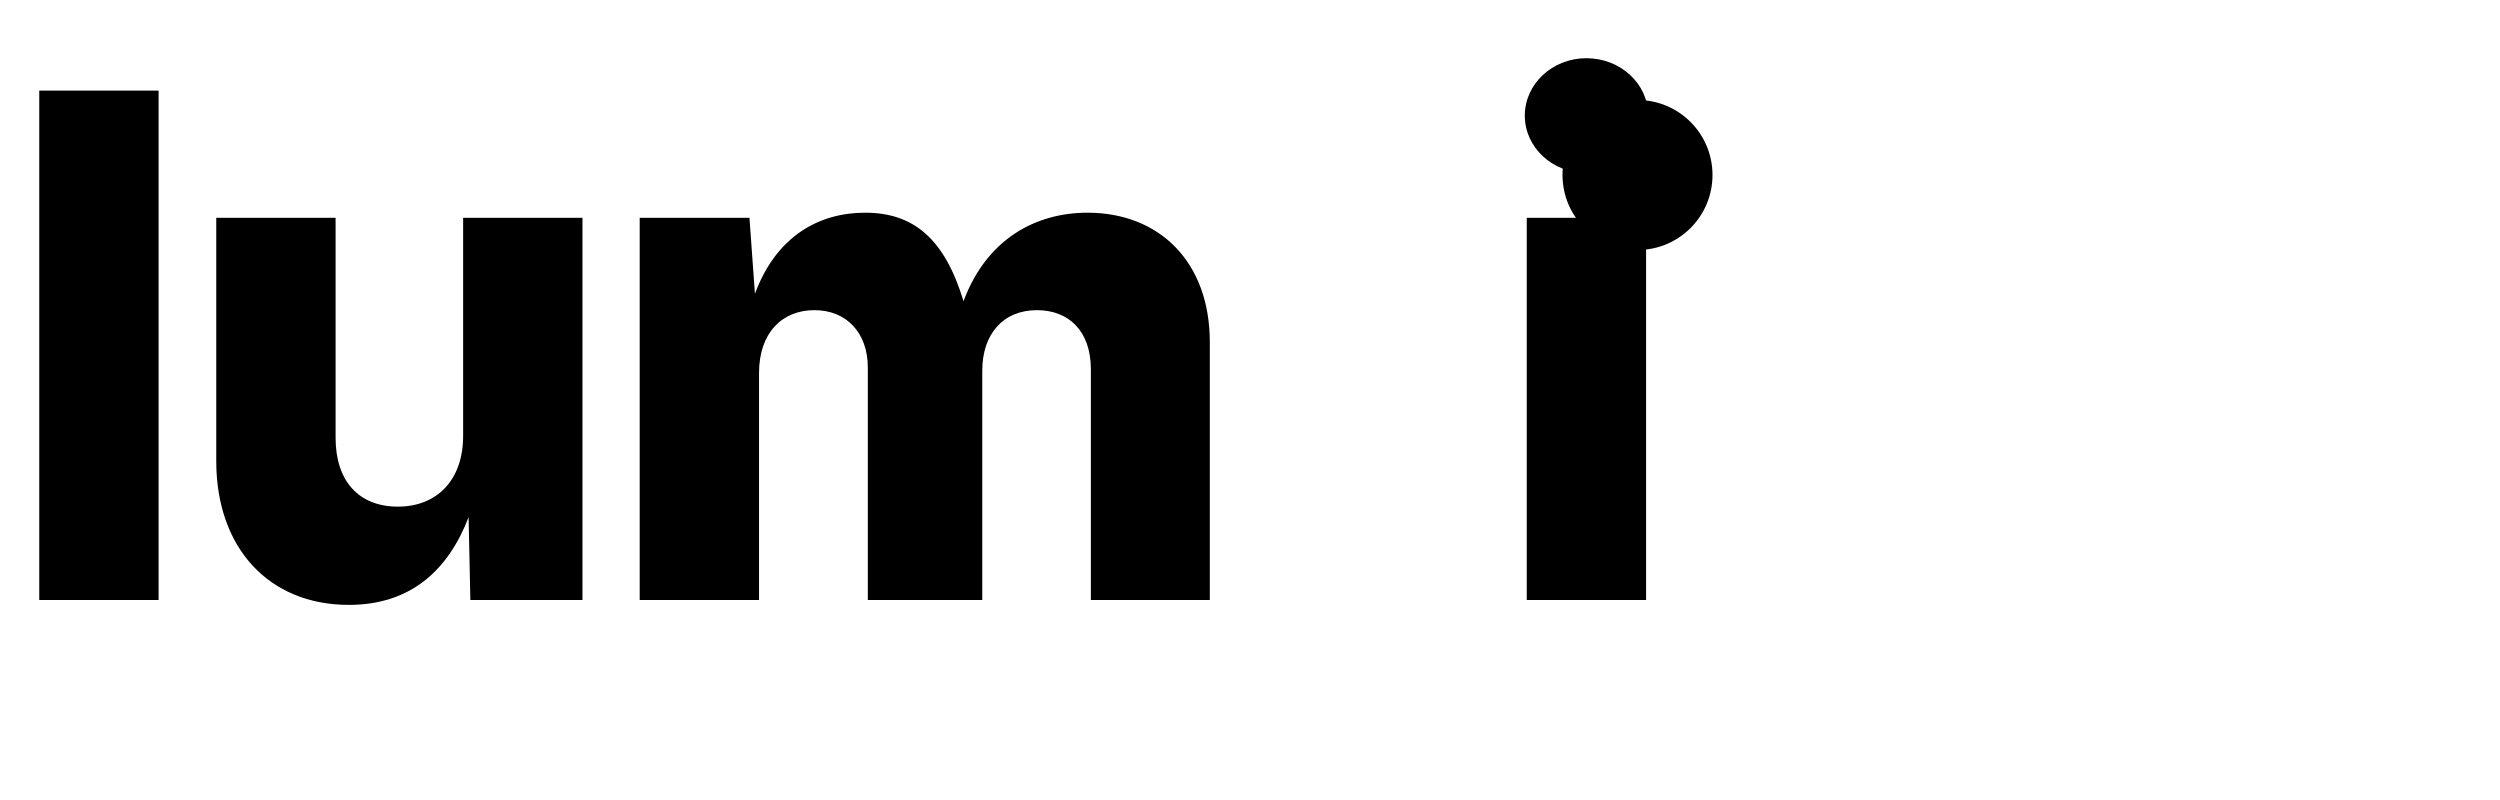
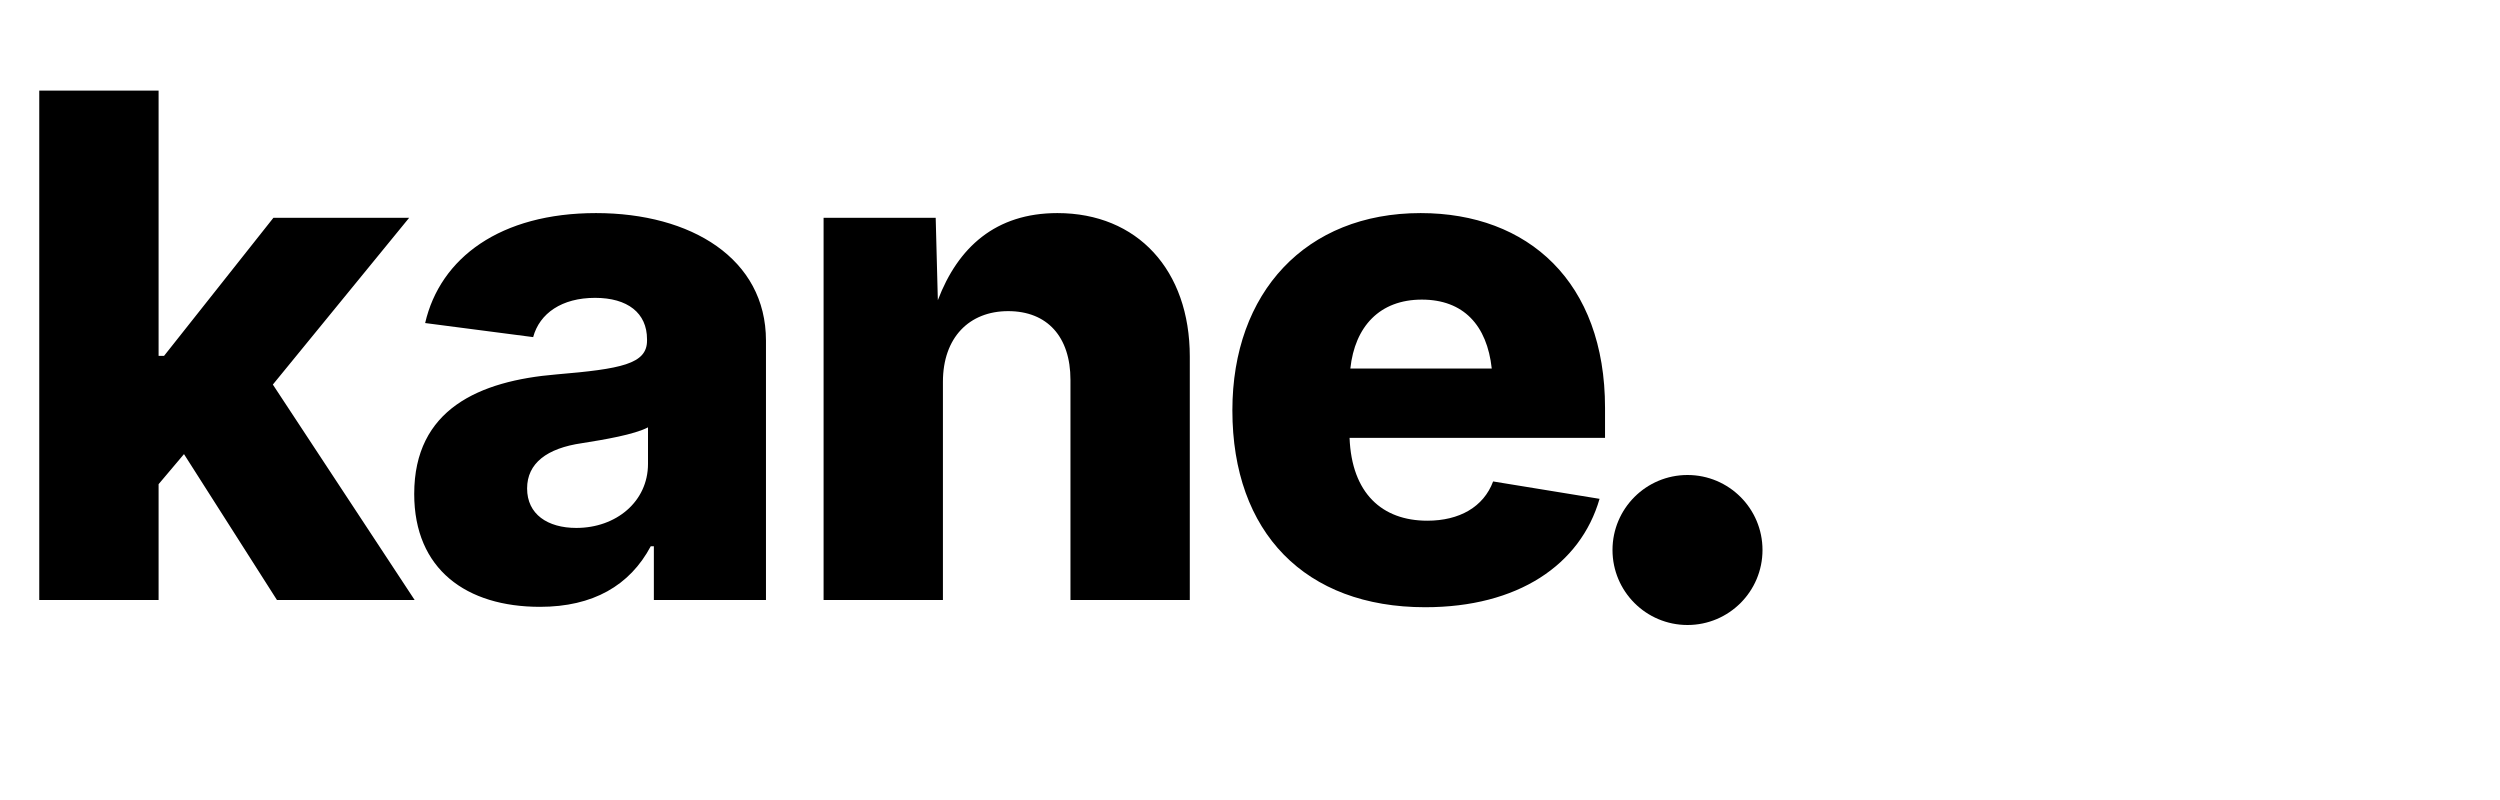
<svg xmlns="http://www.w3.org/2000/svg" viewBox="0 0 200 64" width="200" height="64">
-   <text x="0" y="48" fill="currentColor" font-family="'Plus Jakarta Sans', system-ui, -apple-system, 'Segoe UI', sans-serif" font-weight="800" font-size="56" letter-spacing="-1.7">lum</text>
-   <text x="119" y="48" fill="currentColor" font-family="'Plus Jakarta Sans', system-ui, -apple-system, 'Segoe UI', sans-serif" font-weight="800" font-size="56" letter-spacing="-1.7">i</text>
-   <circle cx="131" cy="14" r="6" fill="oklch(0.72 0.18 162)" />
+   <text x="0" y="48" fill="currentColor" font-family="'Plus Jakarta Sans', system-ui, -apple-system, 'Segoe UI', sans-serif" font-weight="800" font-size="56" letter-spacing="-1.7">kane</text>
+   <circle cx="135" cy="44" r="6" fill="oklch(0.72 0.18 162)" />
</svg>
